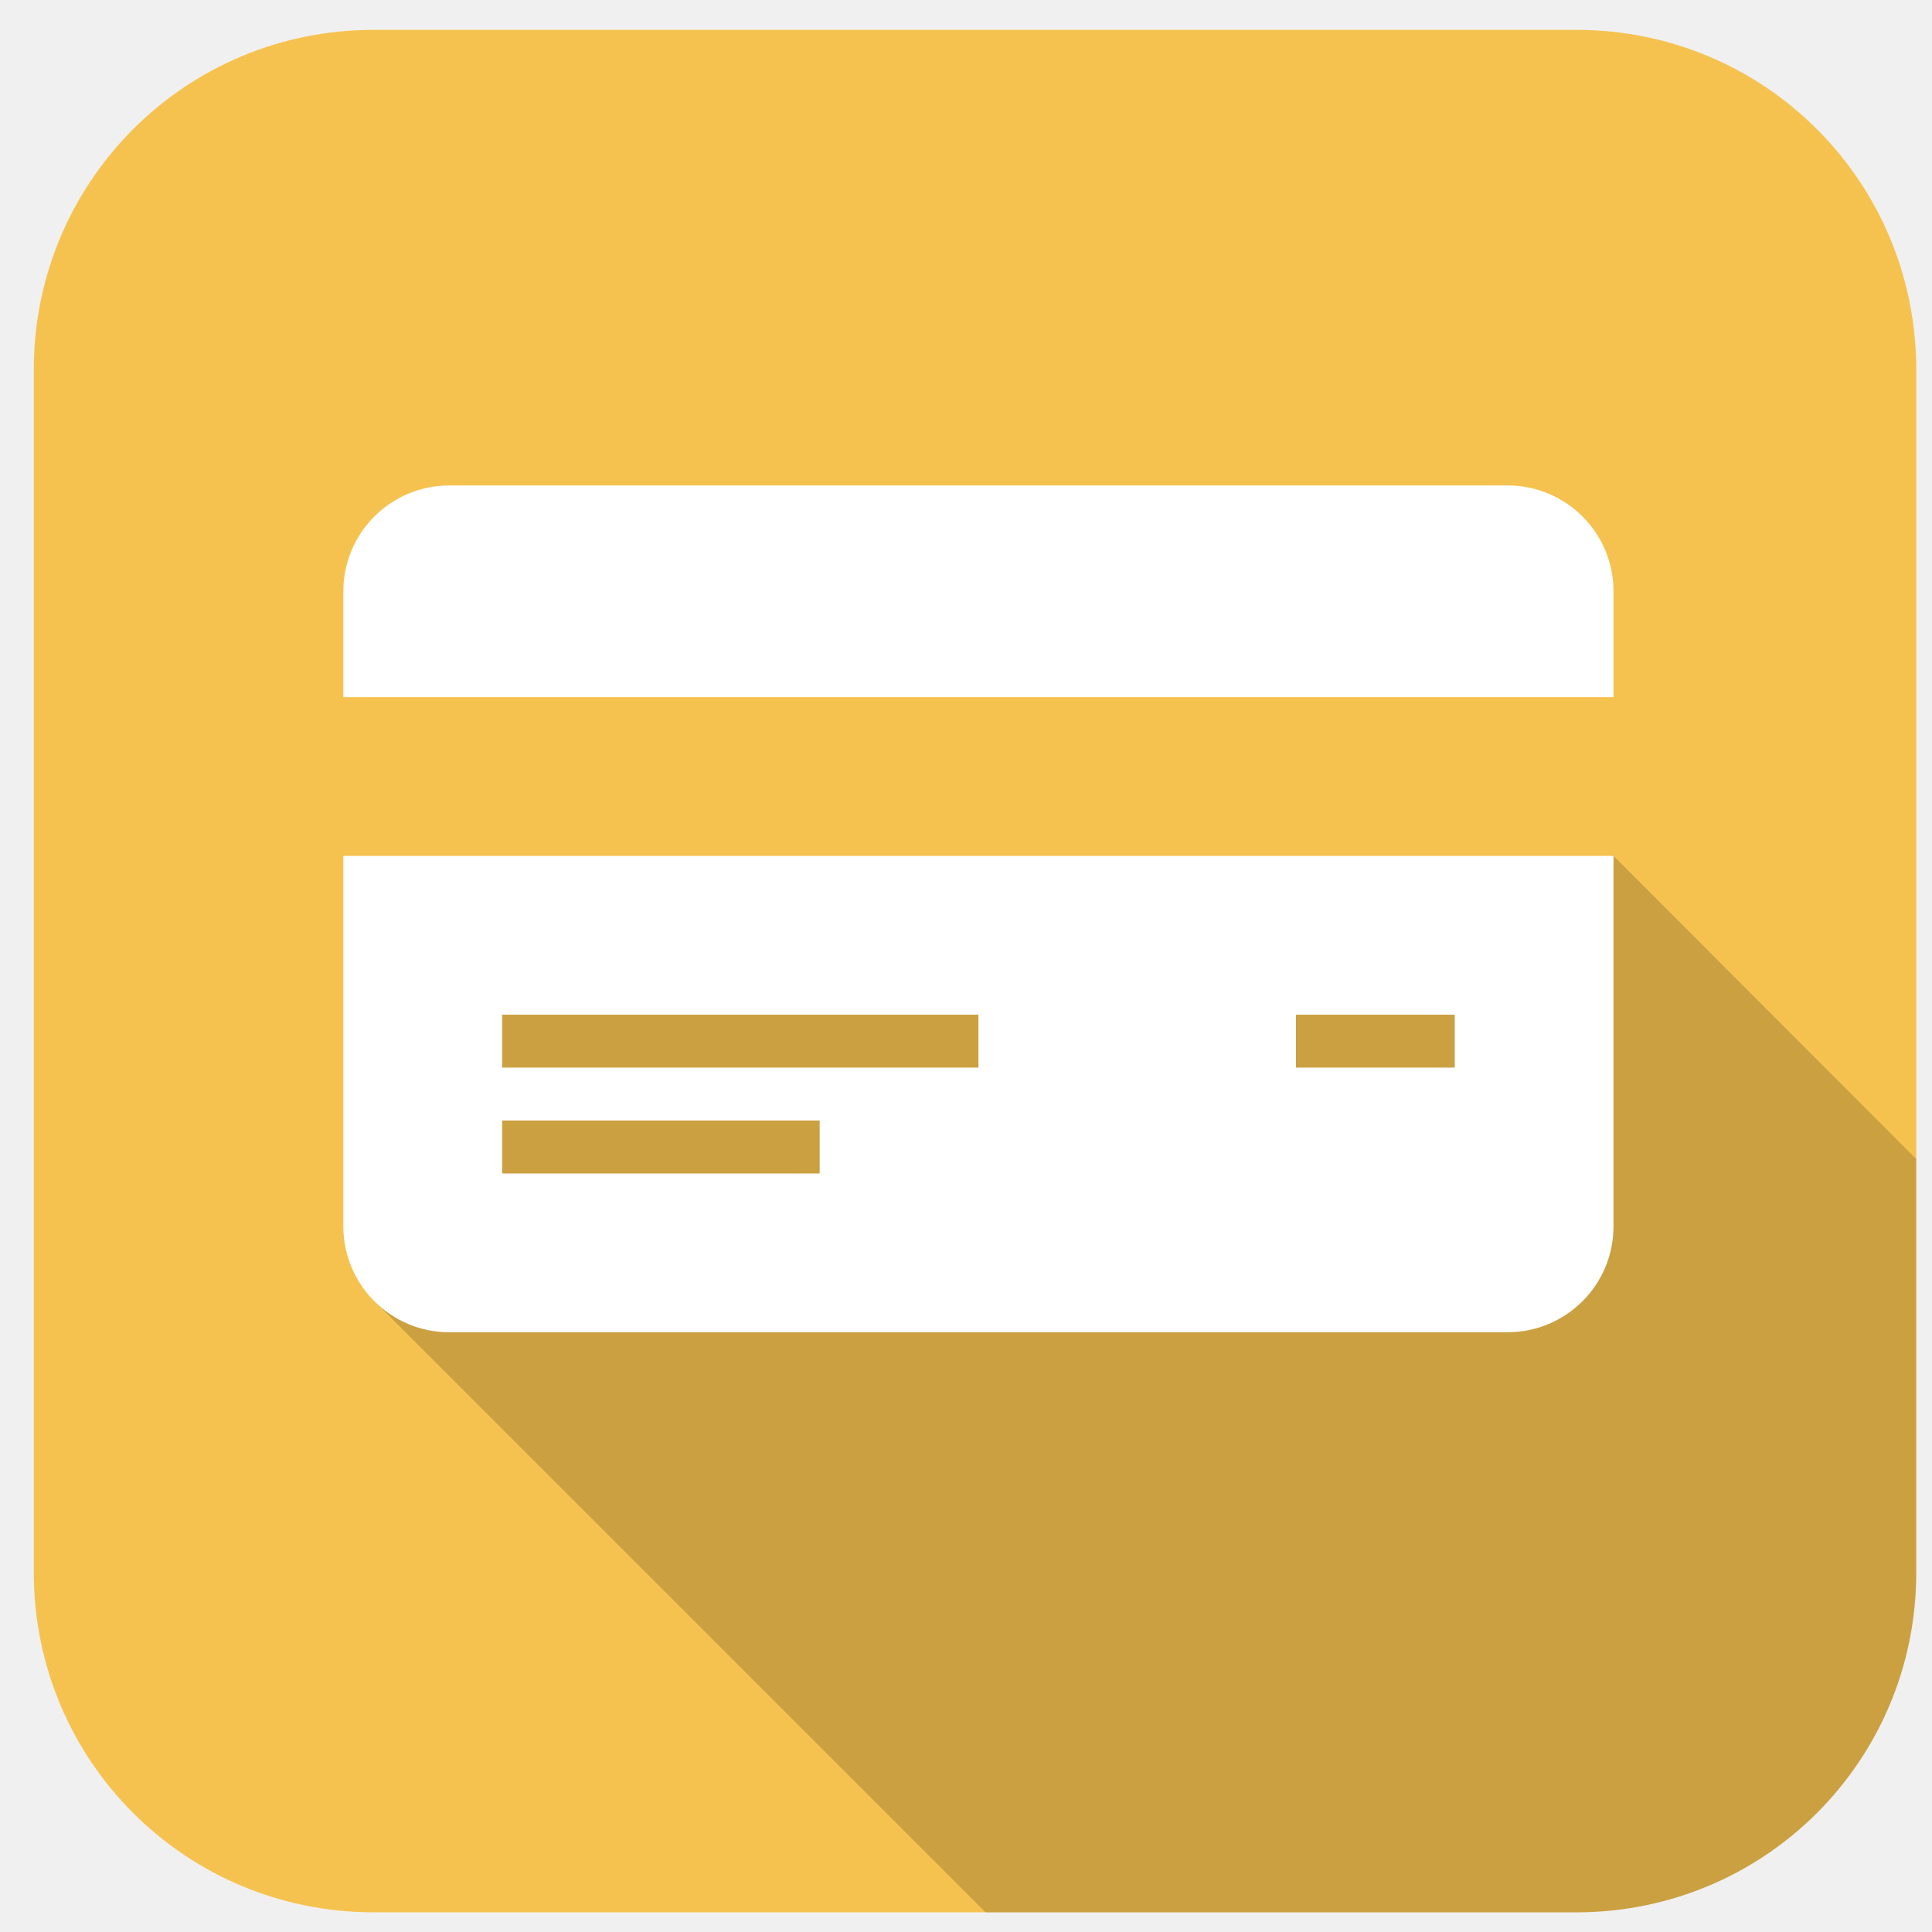
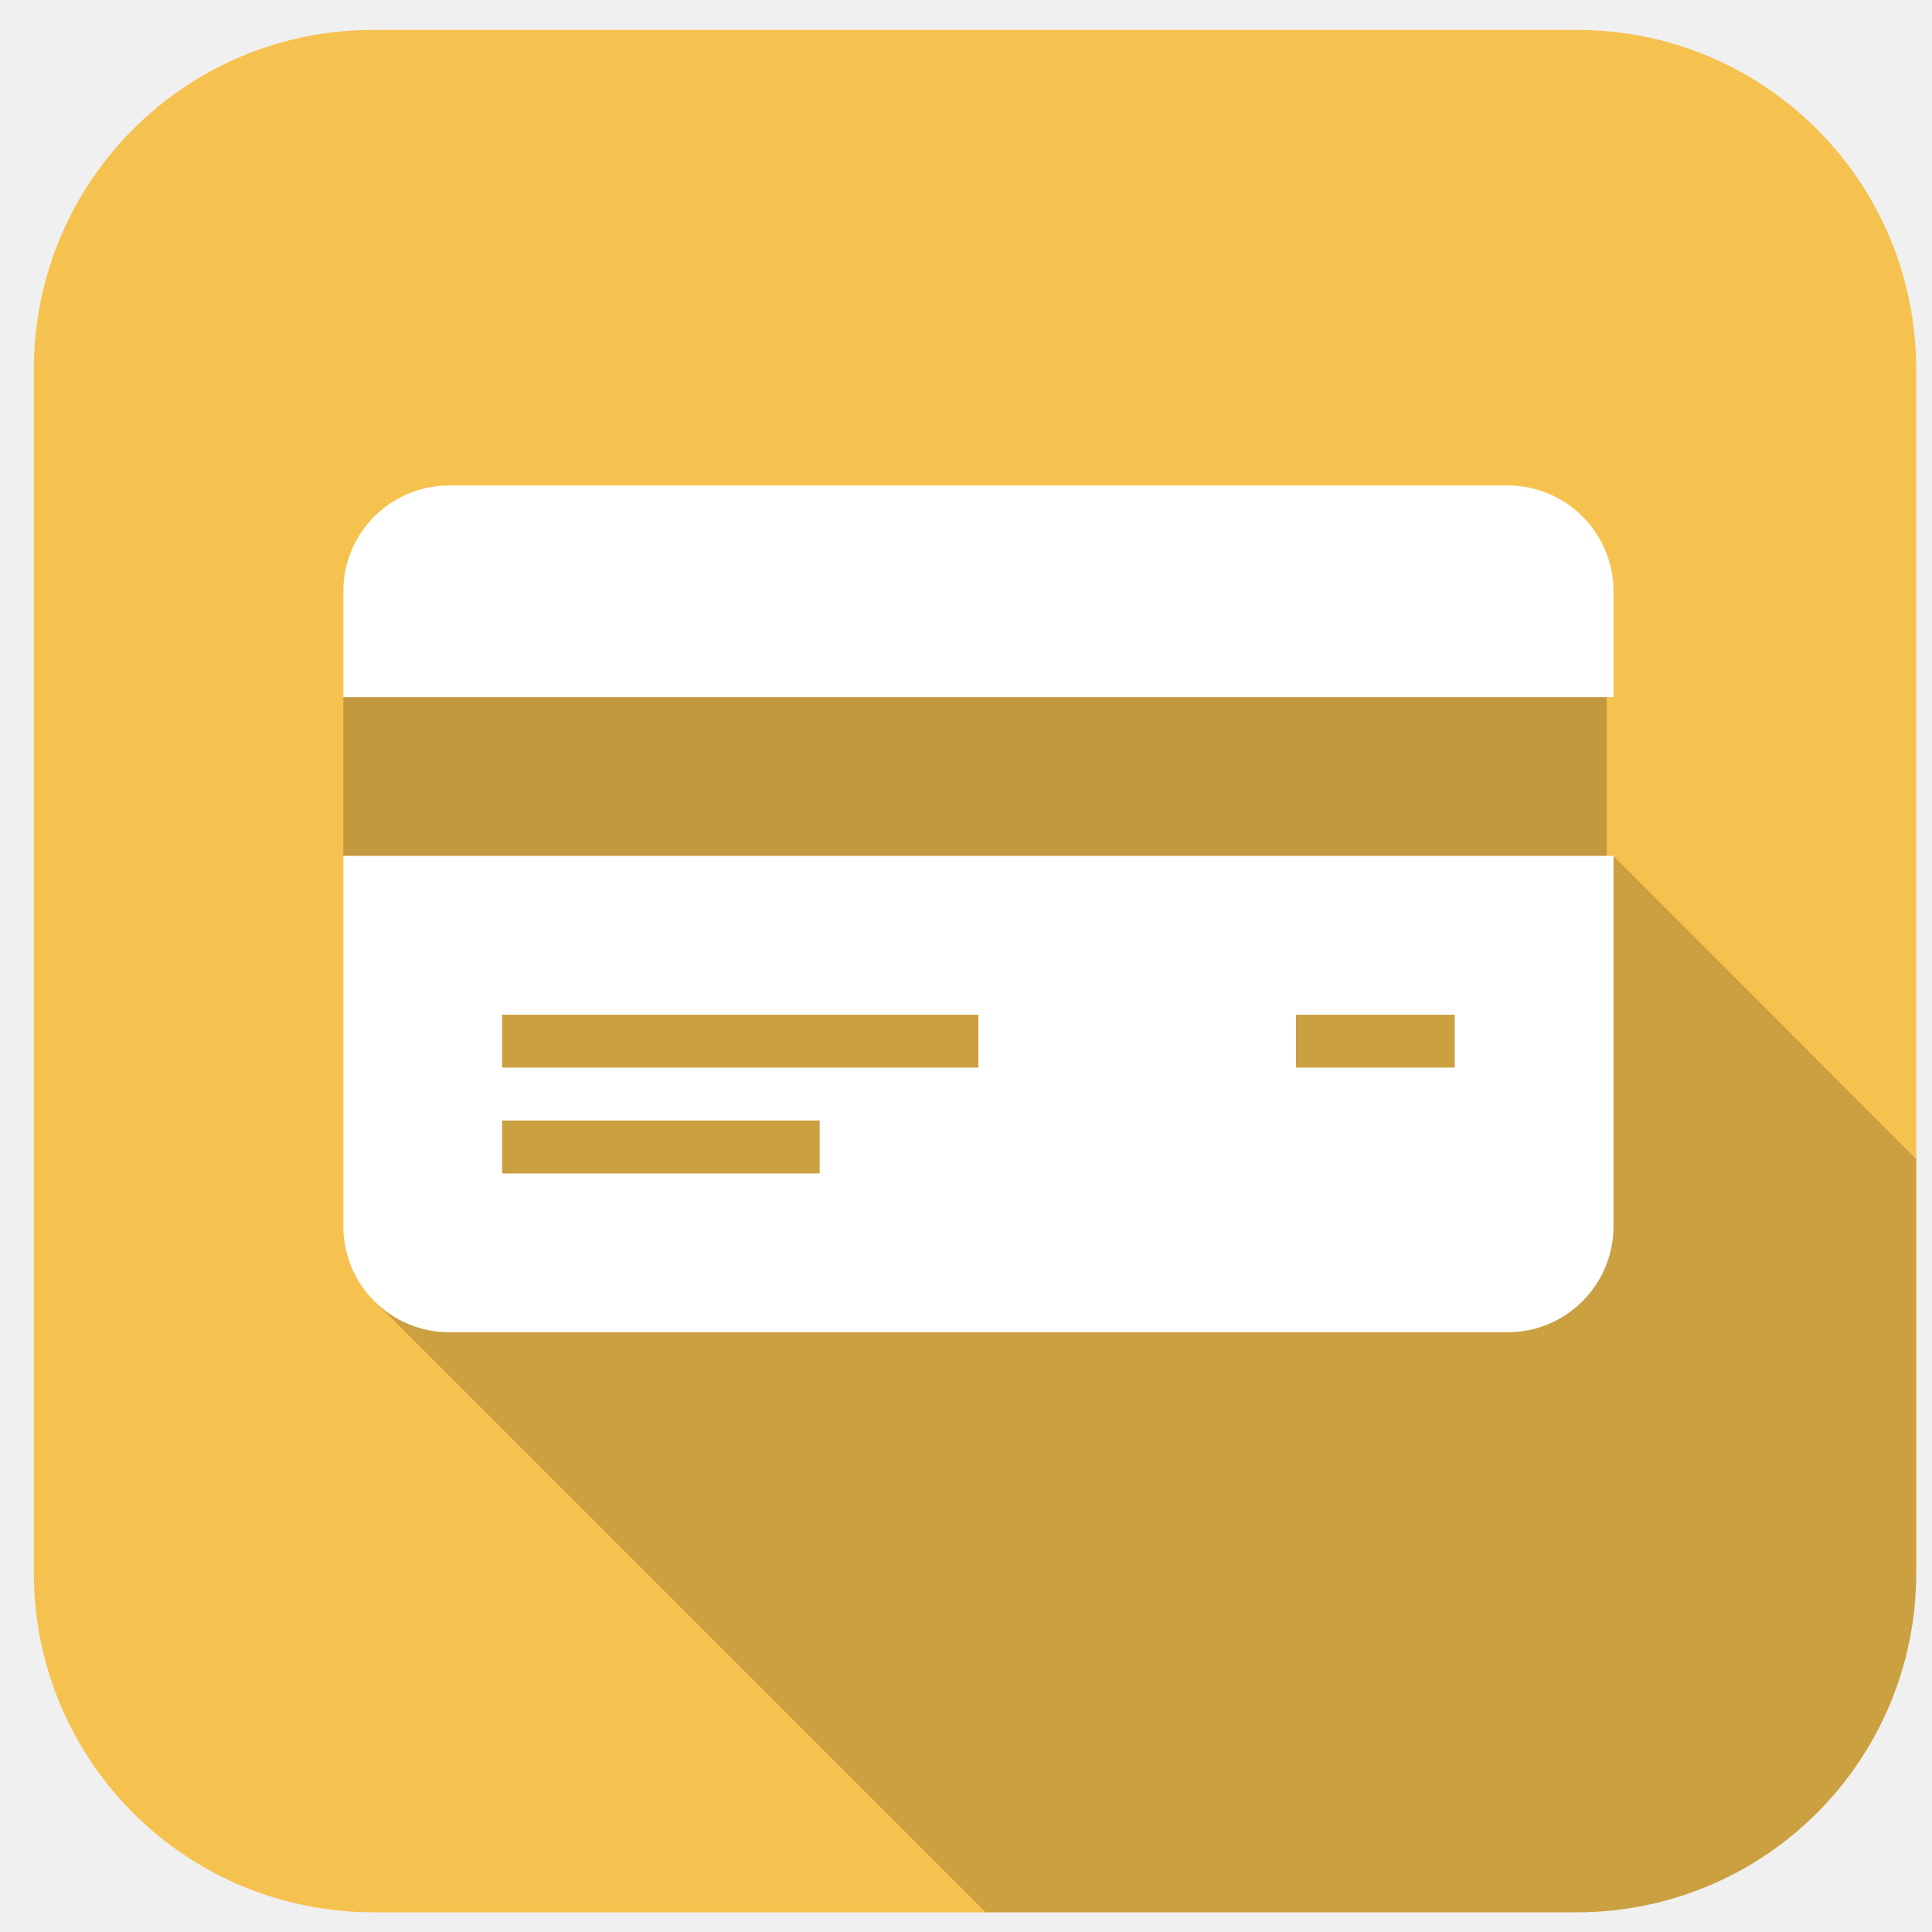
<svg xmlns="http://www.w3.org/2000/svg" width="210mm" height="210mm" viewBox="0 0 210 210" version="1.1" id="svg8">
  <defs id="defs2" />
  <g id="layer1" transform="translate(0,-87)">
    <path style="opacity:1;fill:#f7bc38;fill-opacity:0.874;fill-rule:nonzero;stroke:none;stroke-width:3.676;stroke-linecap:round;stroke-linejoin:miter;stroke-miterlimit:4;stroke-dasharray:none;stroke-dashoffset:0;stroke-opacity:1;paint-order:stroke markers fill" d="M 40.613,90.247 H 171.351 c 20.463,0 36.937,16.474 36.937,36.937 v 130.738 c 0,20.463 -16.474,36.937 -36.937,36.937 H 40.613 c -20.463,0 -36.937,-16.474 -36.937,-36.937 v -130.738 c 0,-20.463 16.474,-36.937 36.937,-36.937 z" id="rect4514" />
    <path style="fill:none;stroke:none;stroke-width:0.265px;stroke-linecap:butt;stroke-linejoin:miter;stroke-opacity:1" d="M 151.982,212.618 63.863,124.5 11.993,173.751 199.97,260.607 Z" id="path4753" />
    <g id="g4852" />
    <g style="fill:#f5f3f3;fill-opacity:1" id="g4683" transform="matrix(2.20168,0,0,2.20168,26.69505,123.4629)" />
    <g style="fill:#f5f3f3;fill-opacity:1" id="g4685" transform="matrix(2.20168,0,0,2.20168,26.69505,123.4629)" />
    <g style="fill:#f5f3f3;fill-opacity:1" id="g4687" transform="matrix(2.20168,0,0,2.20168,26.69505,123.4629)" />
    <g style="fill:#f5f3f3;fill-opacity:1" id="g4689" transform="matrix(2.20168,0,0,2.20168,26.69505,123.4629)" />
    <g style="fill:#f5f3f3;fill-opacity:1" id="g4691" transform="matrix(2.20168,0,0,2.20168,26.69505,123.4629)" />
    <g style="fill:#f5f3f3;fill-opacity:1" id="g4693" transform="matrix(2.20168,0,0,2.20168,26.69505,123.4629)" />
    <g style="fill:#f5f3f3;fill-opacity:1" id="g4695" transform="matrix(2.20168,0,0,2.20168,26.69505,123.4629)" />
    <g style="fill:#f5f3f3;fill-opacity:1" id="g4697" transform="matrix(2.20168,0,0,2.20168,26.69505,123.4629)" />
    <g style="fill:#f5f3f3;fill-opacity:1" id="g4699" transform="matrix(2.20168,0,0,2.20168,26.69505,123.4629)" />
    <g style="fill:#f5f3f3;fill-opacity:1" id="g4701" transform="matrix(2.20168,0,0,2.20168,26.69505,123.4629)" />
    <g style="fill:#f5f3f3;fill-opacity:1" id="g4703" transform="matrix(2.20168,0,0,2.20168,26.69505,123.4629)" />
    <g style="fill:#f5f3f3;fill-opacity:1" id="g4705" transform="matrix(2.20168,0,0,2.20168,26.69505,123.4629)" />
    <g style="fill:#f5f3f3;fill-opacity:1" id="g4707" transform="matrix(2.20168,0,0,2.20168,26.69505,123.4629)" />
    <g style="fill:#f5f3f3;fill-opacity:1" id="g4709" transform="matrix(2.20168,0,0,2.20168,26.69505,123.4629)" />
    <g style="fill:#f5f3f3;fill-opacity:1" id="g4711" transform="matrix(2.20168,0,0,2.20168,26.69505,123.4629)" />
    <g id="g7526" style="fill:#f5f3f3;fill-opacity:1" transform="matrix(0.3062165,0,0,0.3062165,36.45333,118.2622)" />
    <g id="g7528" style="fill:#f5f3f3;fill-opacity:1" transform="matrix(0.3062165,0,0,0.3062165,36.45333,118.2622)" />
    <g id="g7530" style="fill:#f5f3f3;fill-opacity:1" transform="matrix(0.3062165,0,0,0.3062165,36.45333,118.2622)" />
    <g id="g7532" style="fill:#f5f3f3;fill-opacity:1" transform="matrix(0.3062165,0,0,0.3062165,36.45333,118.2622)" />
    <g id="g7534" style="fill:#f5f3f3;fill-opacity:1" transform="matrix(0.3062165,0,0,0.3062165,36.45333,118.2622)" />
    <g id="g7536" style="fill:#f5f3f3;fill-opacity:1" transform="matrix(0.3062165,0,0,0.3062165,36.45333,118.2622)" />
    <g id="g7538" style="fill:#f5f3f3;fill-opacity:1" transform="matrix(0.3062165,0,0,0.3062165,36.45333,118.2622)" />
    <g id="g7540" style="fill:#f5f3f3;fill-opacity:1" transform="matrix(0.3062165,0,0,0.3062165,36.45333,118.2622)" />
    <g id="g7542" style="fill:#f5f3f3;fill-opacity:1" transform="matrix(0.3062165,0,0,0.3062165,36.45333,118.2622)" />
    <g id="g7544" style="fill:#f5f3f3;fill-opacity:1" transform="matrix(0.3062165,0,0,0.3062165,36.45333,118.2622)" />
    <g id="g7546" style="fill:#f5f3f3;fill-opacity:1" transform="matrix(0.3062165,0,0,0.3062165,36.45333,118.2622)" />
    <g id="g7548" style="fill:#f5f3f3;fill-opacity:1" transform="matrix(0.3062165,0,0,0.3062165,36.45333,118.2622)" />
    <g id="g7550" style="fill:#f5f3f3;fill-opacity:1" transform="matrix(0.3062165,0,0,0.3062165,36.45333,118.2622)" />
    <g id="g7552" style="fill:#f5f3f3;fill-opacity:1" transform="matrix(0.3062165,0,0,0.3062165,36.45333,118.2622)" />
    <g id="g7554" style="fill:#f5f3f3;fill-opacity:1" transform="matrix(0.3062165,0,0,0.3062165,36.45333,118.2622)" />
    <path style="fill:#000000;stroke:none;stroke-width:1px;stroke-linecap:butt;stroke-linejoin:miter;stroke-opacity:1;opacity:0.179" d="M 662.859 351.627 L 198.697 394.701 L 154.527 535.229 L 404.91 785.611 L 647.625 785.611 C 724.967 785.611 787.23 723.348 787.23 646.006 L 787.23 476.16 L 662.859 351.627 z " transform="matrix(0.2645833,0,0,0.2645833,0,87)" id="path868" />
+     <path style="fill:#000000;stroke:none;stroke-width:0.217px;stroke-linecap:butt;stroke-linejoin:miter;stroke-opacity:1;opacity:0.214" d="m 37.321,162.724 v 17.33 H 174.642 v -17.33 z" id="path913" />
    <path id="path11328" d="m 37.321,162.777 v -11.505 c 0,-6.351 5.154,-11.505 11.505,-11.505 H 163.876 c 6.351,0 11.505,5.154 11.505,11.505 v 11.505 z m 138.06,17.258 v 40.268 c 0,6.351 -5.154,11.505 -11.505,11.505 H 48.826 c -6.351,0 -11.505,-5.154 -11.505,-11.505 V 180.035 Z M 89.094,208.797 H 54.579 v 5.753 H 89.094 Z M 106.351,197.292 H 54.579 v 5.753 h 51.773 z m 51.773,0 h -17.258 v 5.753 h 17.258 z" style="fill:#ffffff;stroke-width:5.753;fill-opacity:1" />
  </g>
</svg>
